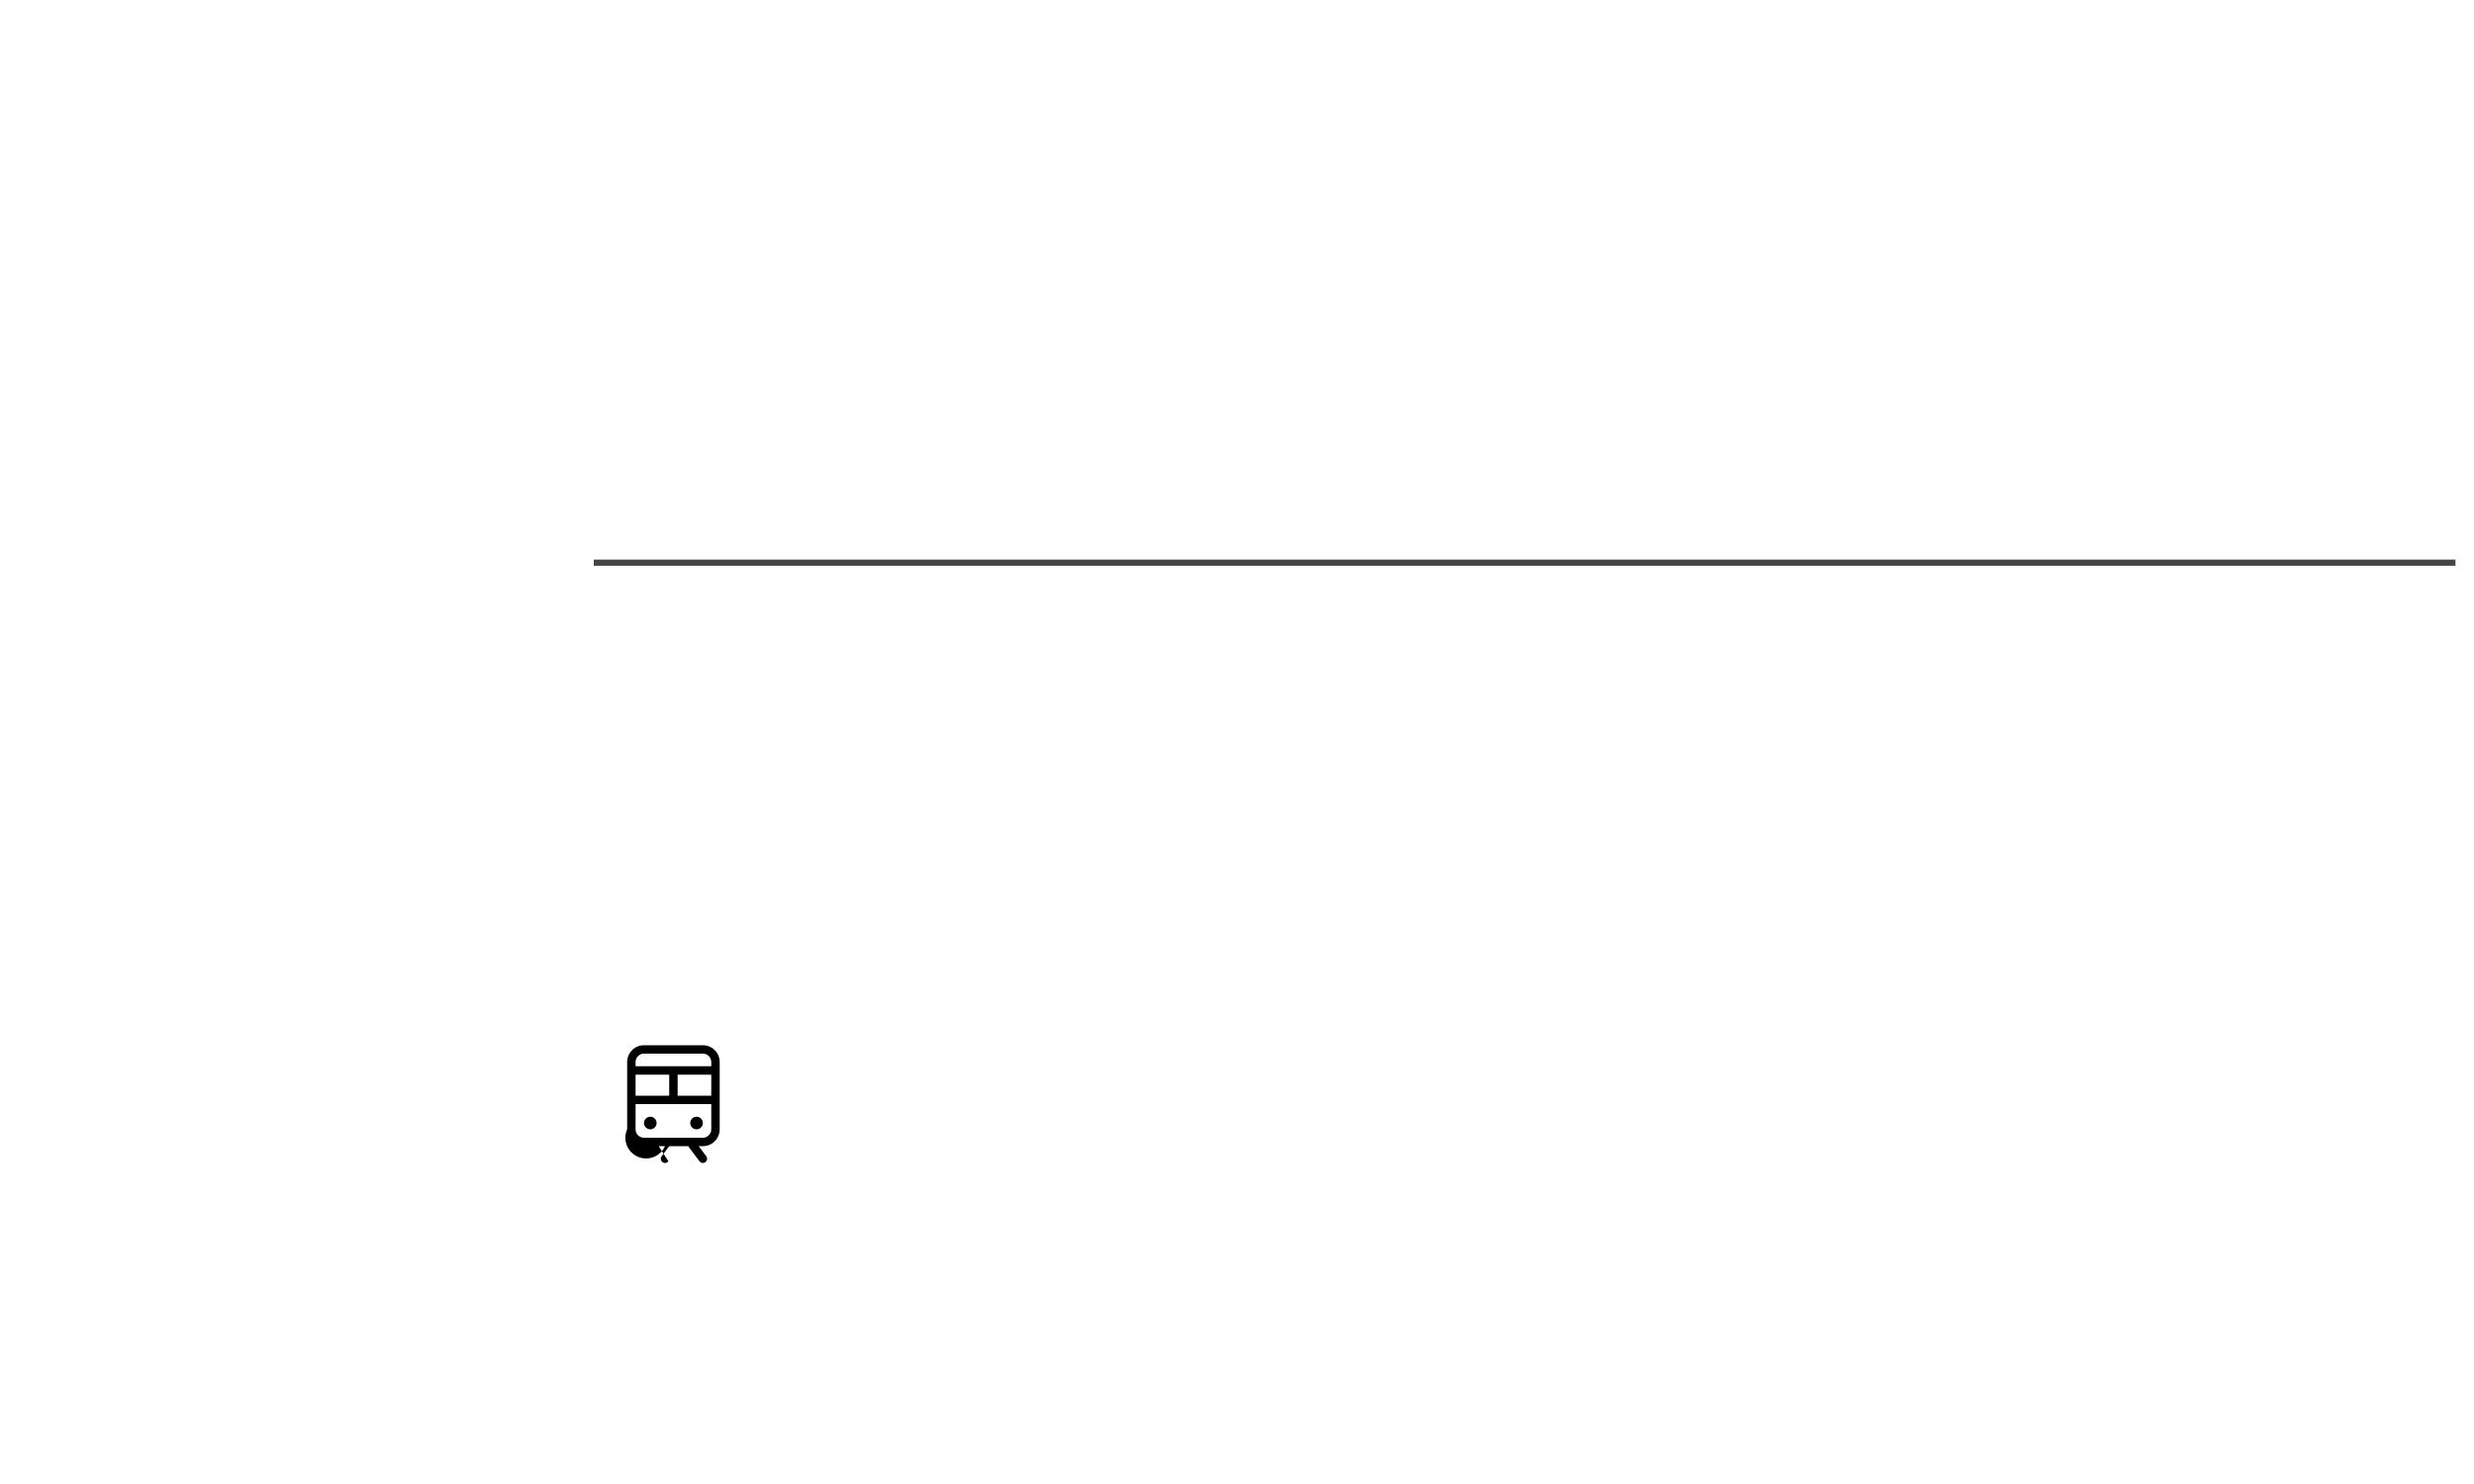
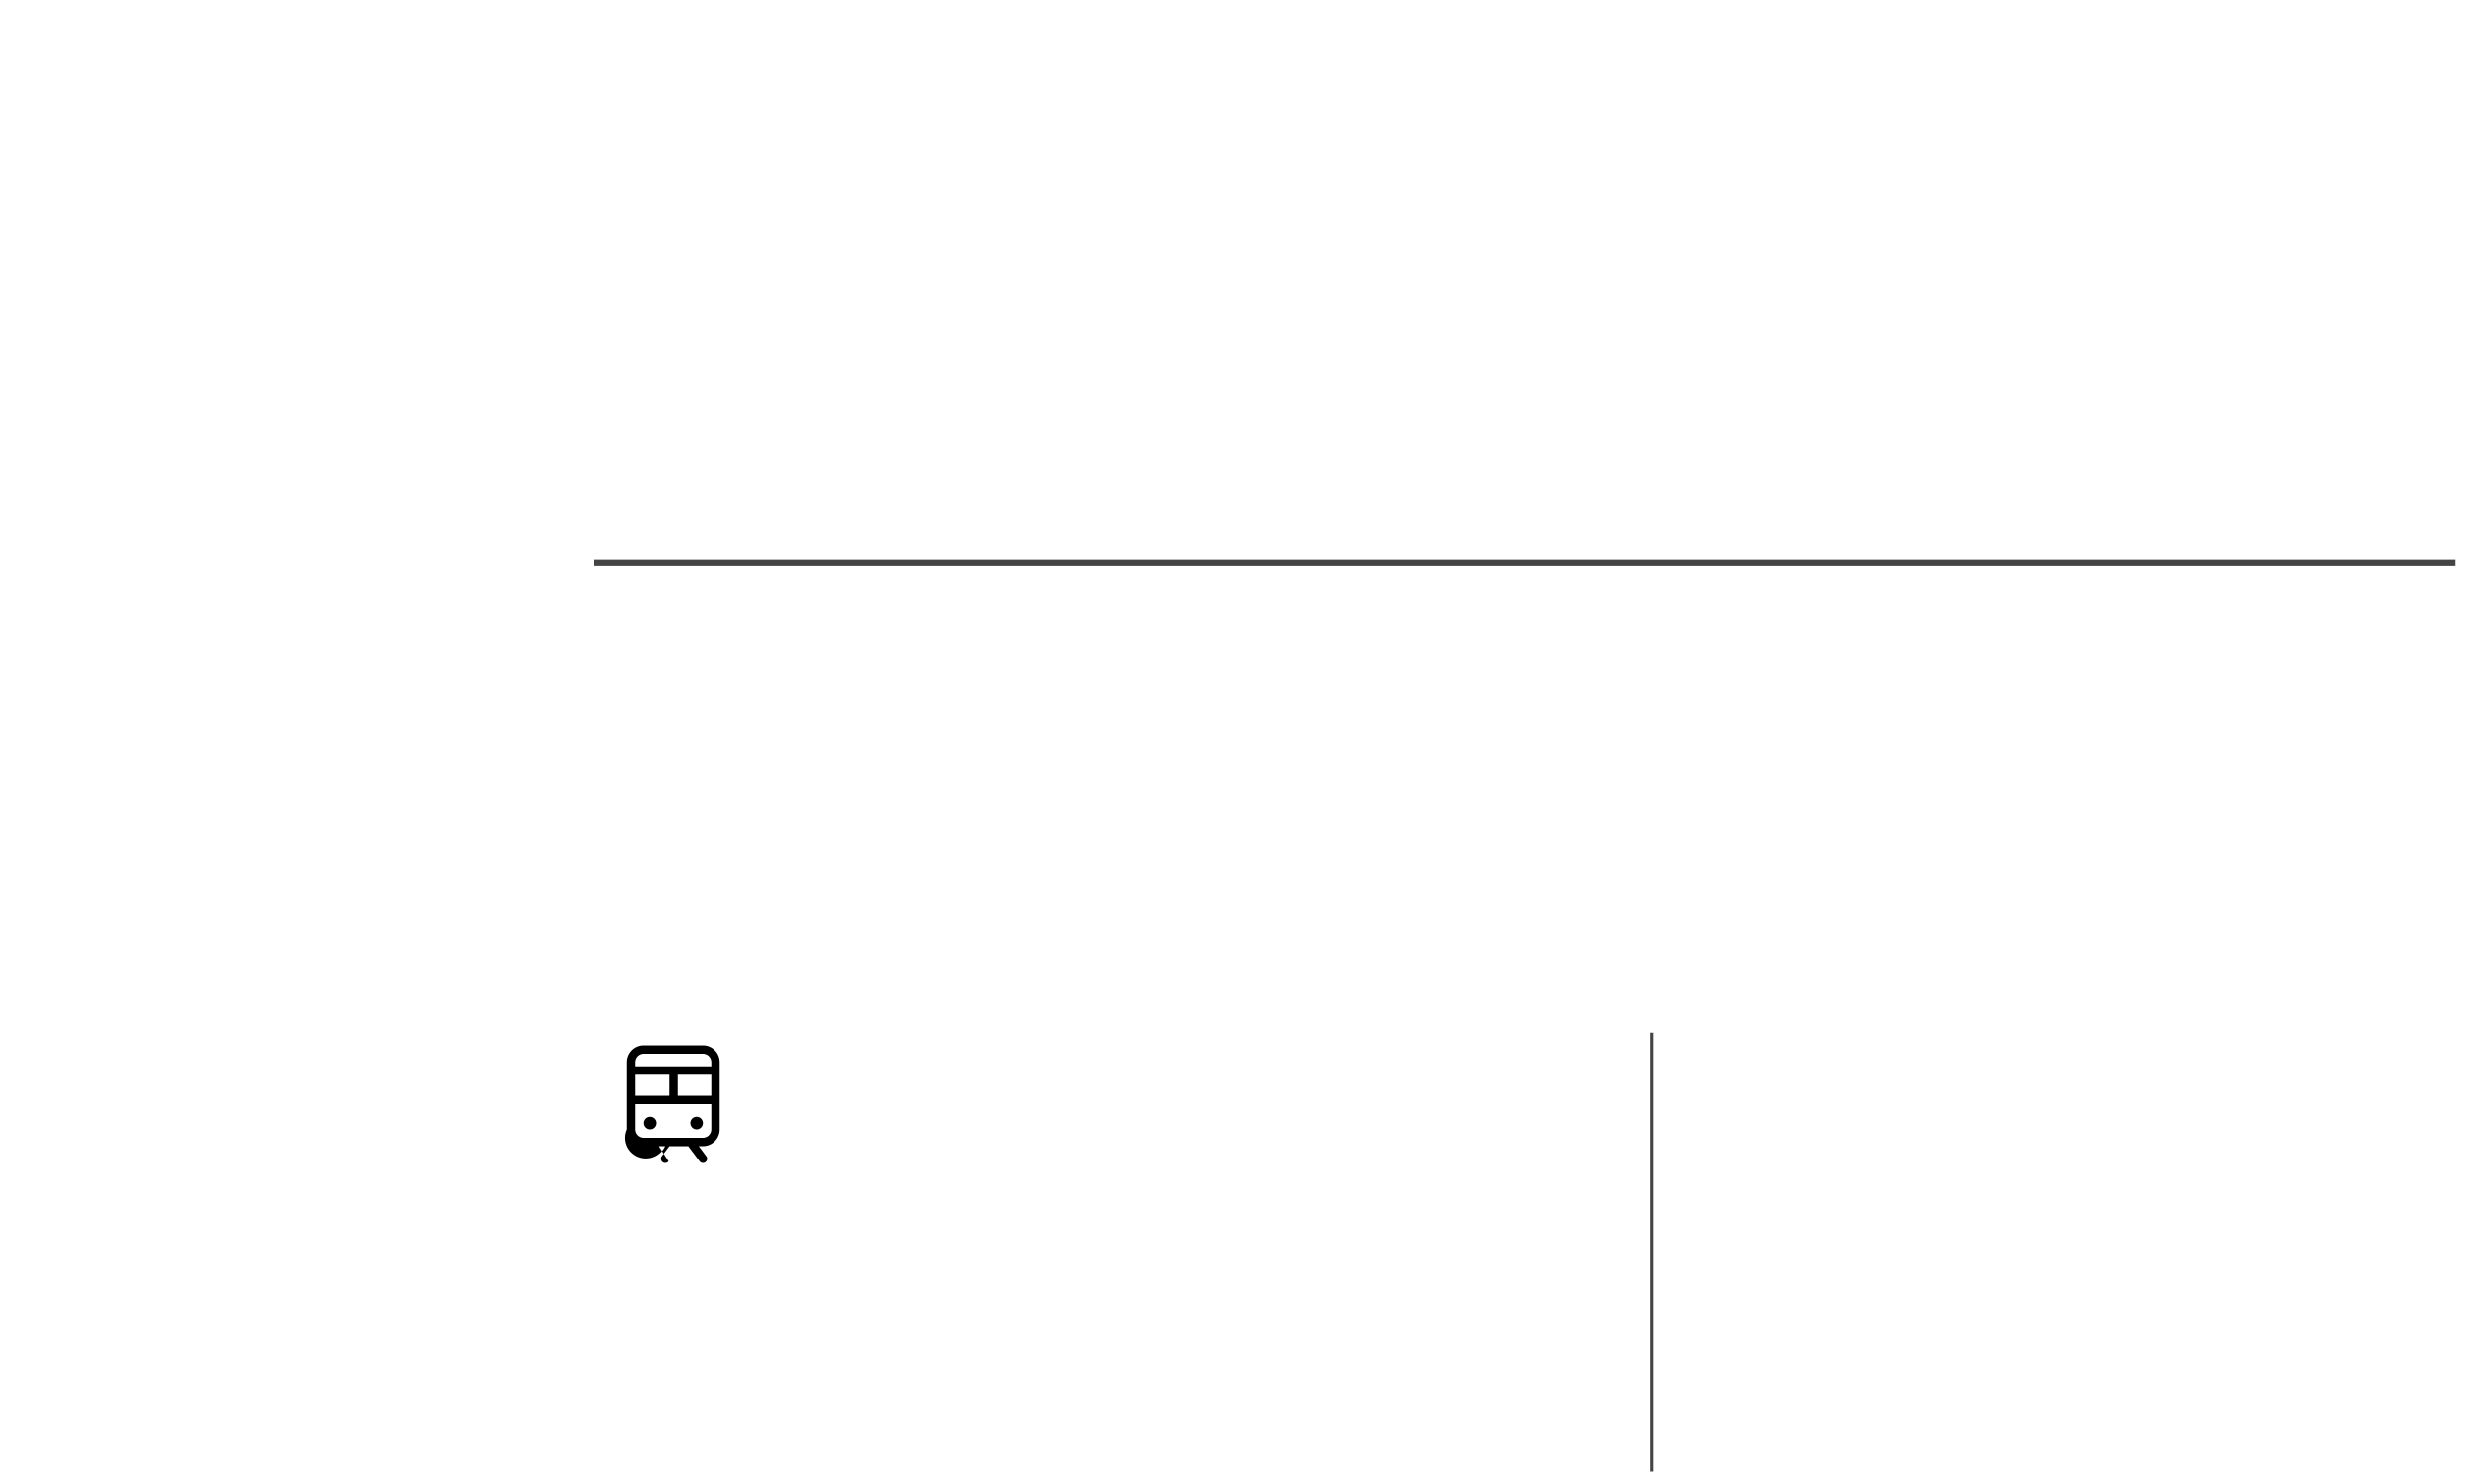
<svg xmlns="http://www.w3.org/2000/svg" width="800" height="480" viewBox="0 0 800 480">
  <rect width="800" height="480" fill="white" />
  <text id="calendar" x="8" y="32" font-family="Arial, sans-serif" fill="black" data-bbox-width="168" data-bbox-height="68" />
  <image id="analog_clock" x="14" y="100" width="154" height="174" />
  <text id="waste" x="8" y="304" font-family="Arial, sans-serif" fill="black" data-bbox-width="168" data-bbox-height="60" />
  <image id="image_pool" x="28" y="374" width="120" height="106" />
  <image id="weather_block" x="188" y="6" width="606" height="168" />
  <line x1="192" y1="182" x2="794" y2="182" stroke="#444" stroke-width="2" />
  <image id="gcal_events" x="196" y="198" width="596" height="124" />
  <path transform="translate(196,334) scale(0.17)" fill="black" d="M184 24H72a32 32 0 0 0-32 32v128a32 32 0 0 0 72 32h8l-14.4 19.2a8 8 0 1 0 12.8 9.6L100 216h56l21.6 28.8a8 8 0 1 0 12.8-9.6L176 216h8a32 32 0 0 0 32-32V56a32 32 0 0 0-32-32M56 120V80h64v40Zm80-40h64v40h-64ZM72 40h112a16 16 0 0 1 16 16v8H56v-8a16 16 0 0 1 16-16m112 160H72a16 16 0 0 1-16-16v-48h144v48a16 16 0 0 1-16 16m-88-28a12 12 0 1 1-12-12a12 12 0 0 1 12 12m88 0a12 12 0 1 1-12-12a12 12 0 0 1 12 12" />
-   <text id="trains" x="244" y="340" font-family="Arial, sans-serif" fill="black" data-bbox-width="548" data-bbox-height="130" />
+   <text id="trains" x="244" y="340" font-family="Arial, sans-serif" fill="black" data-bbox-width="280" data-bbox-height="130" />
+   <line x1="534" y1="334" x2="534" y2="476" stroke="#444" stroke-width="1" />
+   <text id="trello" x="542" y="340" font-family="Arial, sans-serif" fill="black" data-bbox-width="250" data-bbox-height="130" />
</svg>
